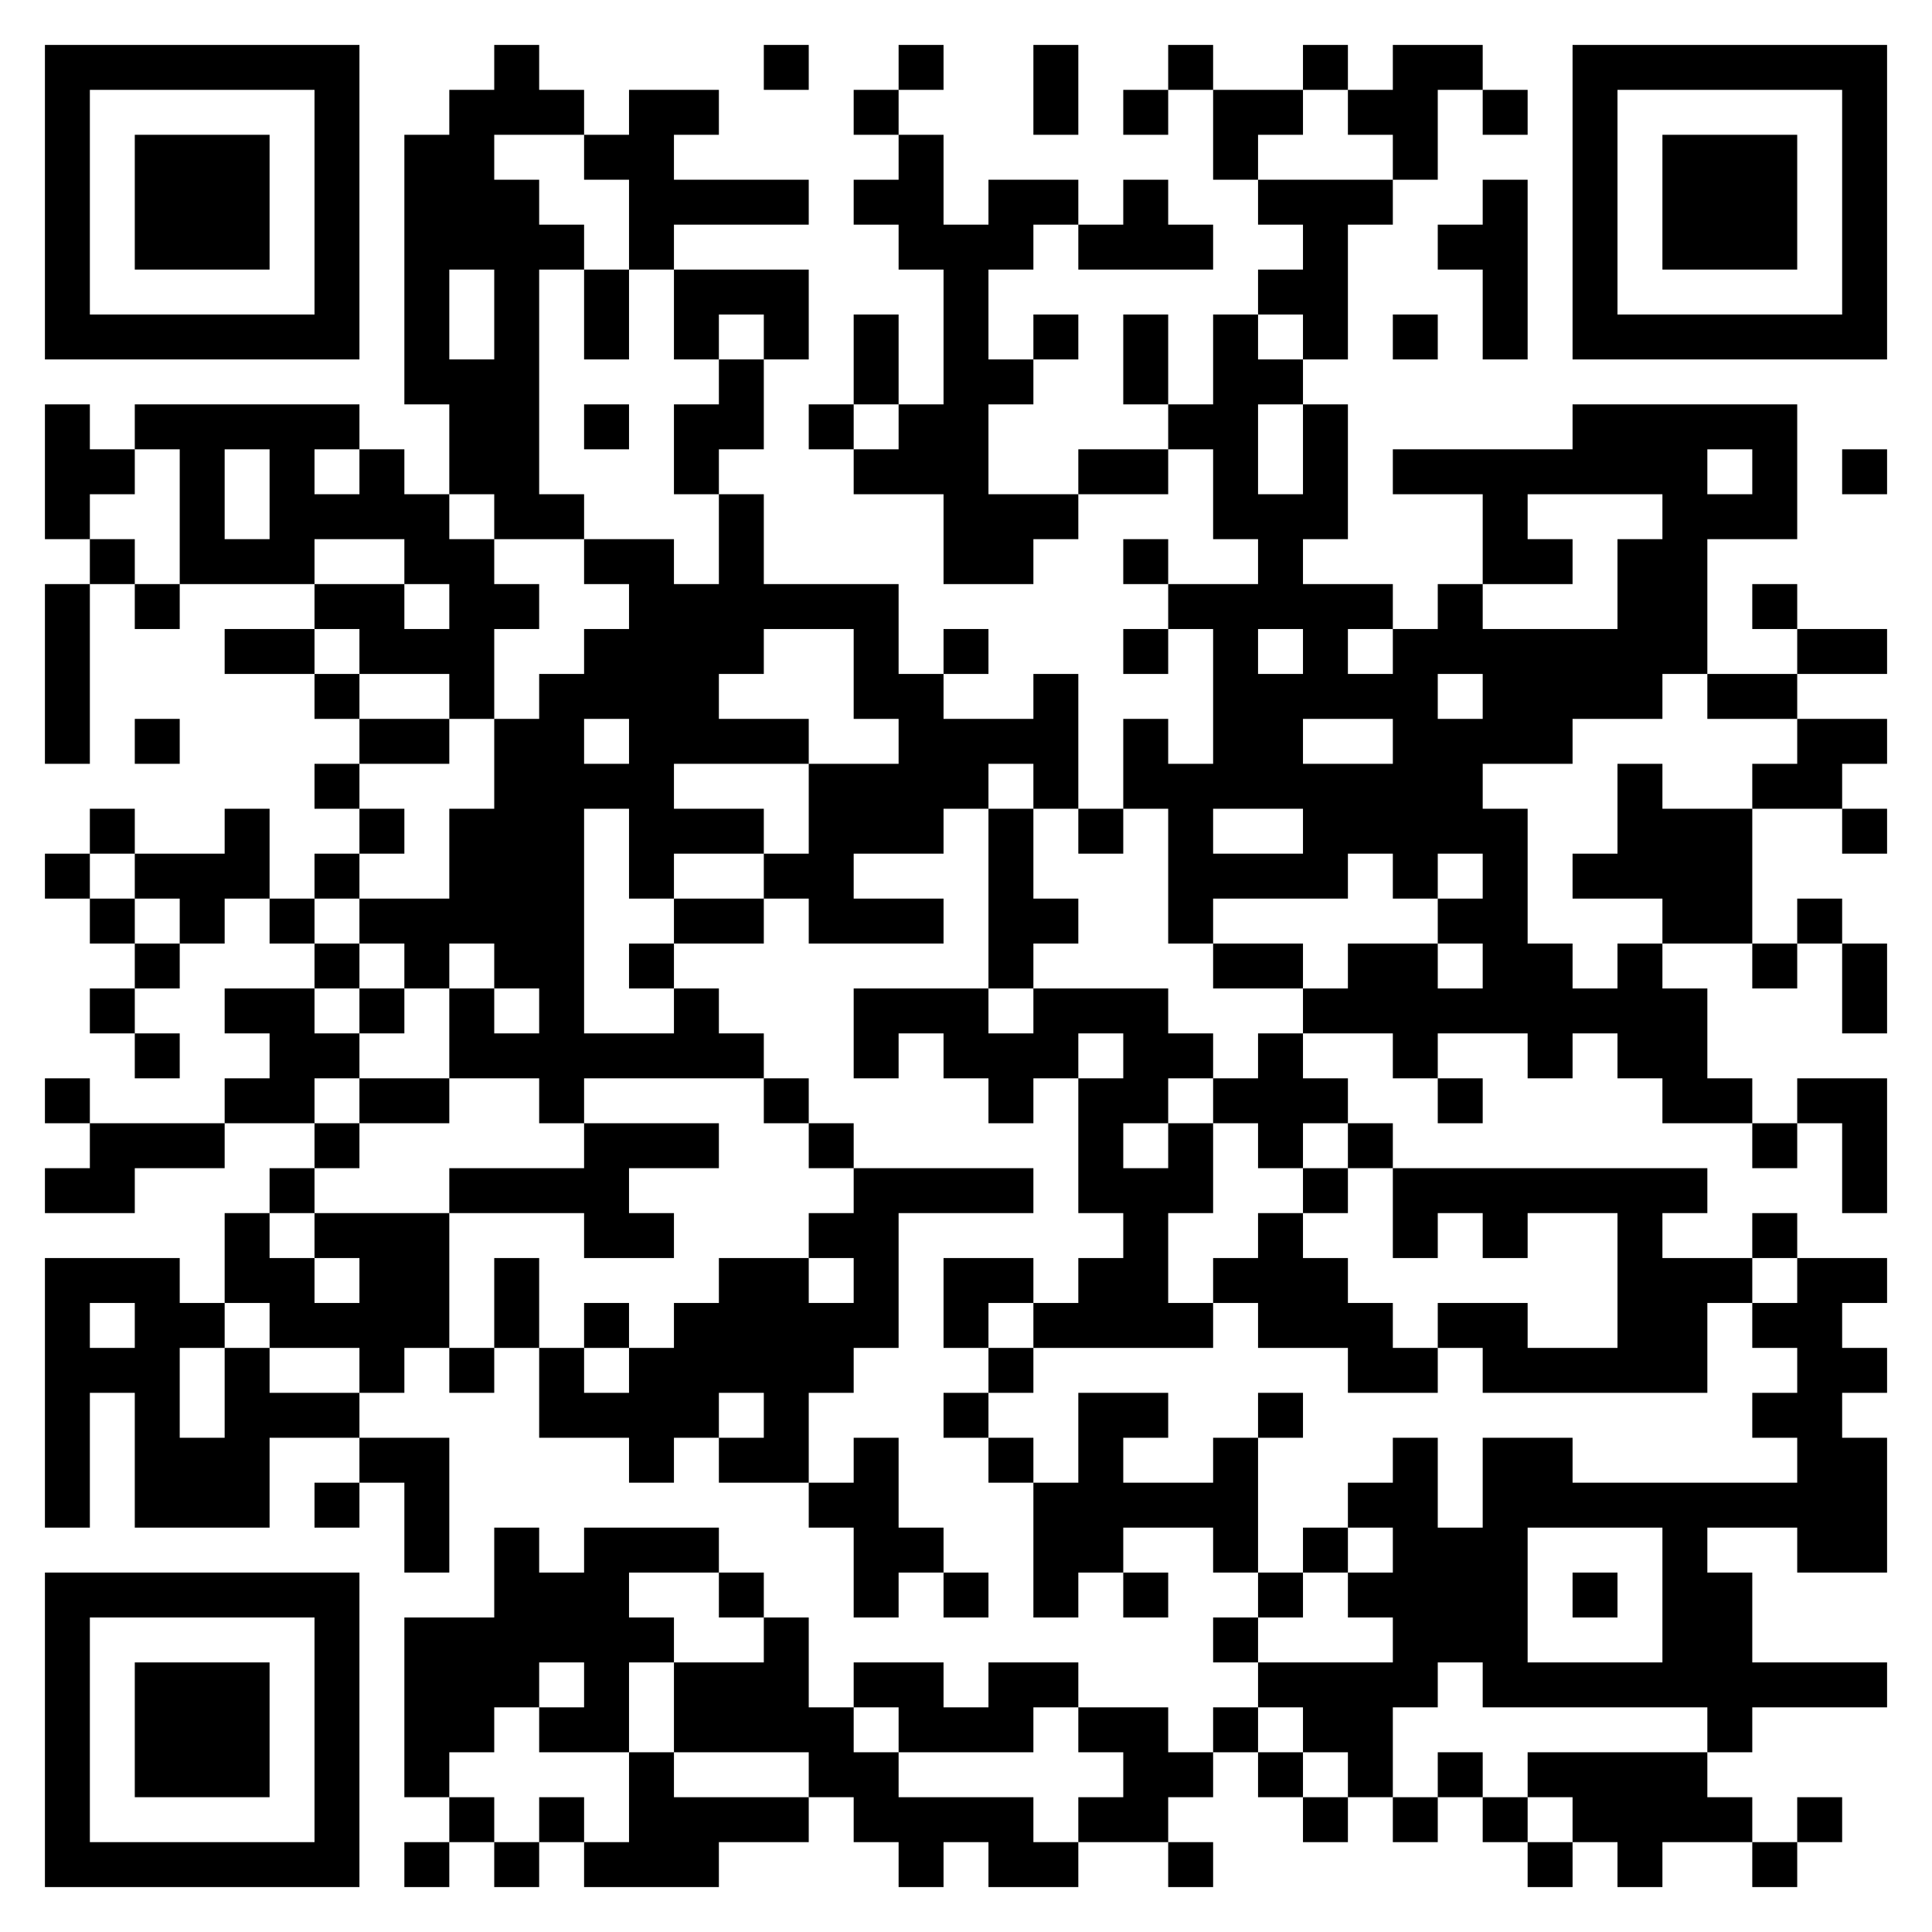
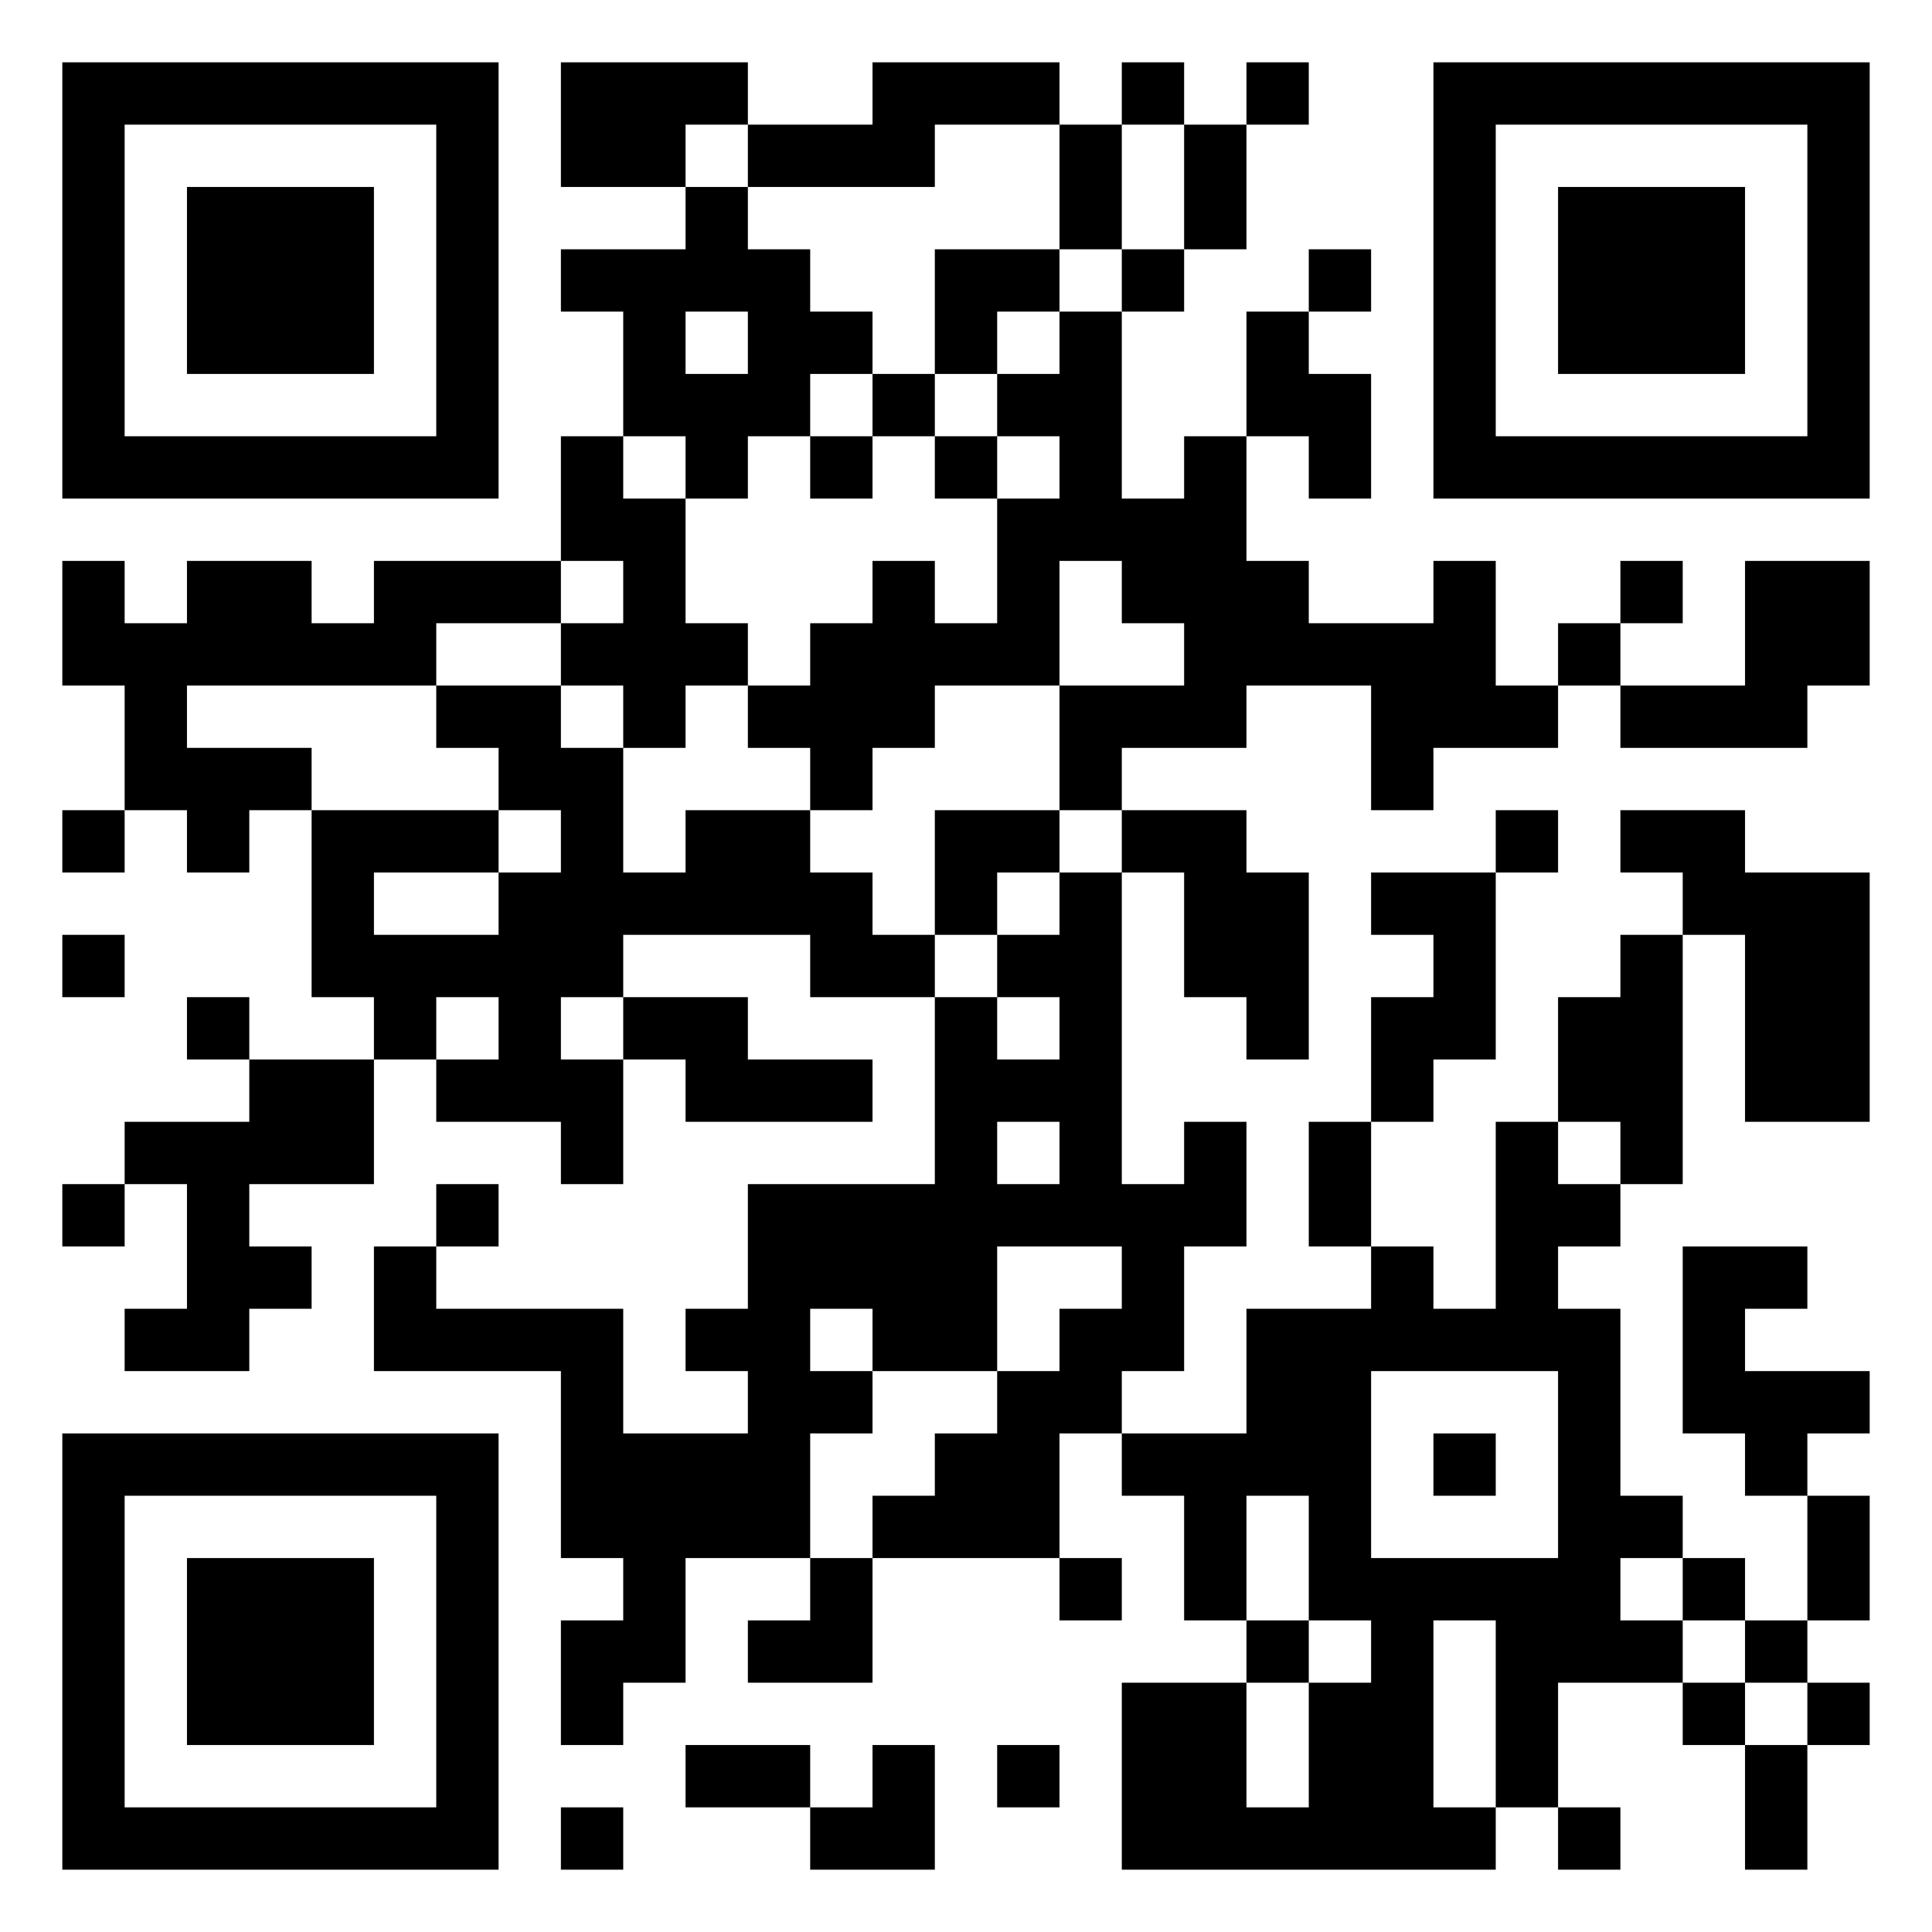
- <svg xmlns="http://www.w3.org/2000/svg" viewBox="0 0 43 43">
-   <path d="M1 1h7v7h-7zM11 1h1v1h1v1h-2v1h1v1h1v1h-1v5h1v1h-2v-1h-1v-2h-1v-6h1v-1h1zM17 1h1v1h-1zM20 1h1v1h-1zM23 1h1v2h-1zM26 1h1v1h-1zM29 1h1v1h-1zM31 1h2v1h-1v2h-1v-1h-1v-1h1zM35 1h7v7h-7zM2 2v5h5v-5zM14 2h2v1h-1v1h3v1h-3v1h-1v-2h-1v-1h1zM19 2h1v1h-1zM25 2h1v1h-1zM27 2h2v1h-1v1h-1zM33 2h1v1h-1zM36 2v5h5v-5zM3 3h3v3h-3zM20 3h1v2h1v-1h2v1h-1v1h-1v2h1v1h-1v2h2v1h-1v1h-2v-2h-2v-1h1v-1h1v-3h-1v-1h-1v-1h1zM37 3h3v3h-3zM25 4h1v1h1v1h-3v-1h1zM28 4h3v1h-1v3h-1v-1h-1v-1h1v-1h-1zM33 4h1v4h-1v-2h-1v-1h1zM10 6v2h1v-2zM13 6h1v2h-1zM15 6h3v2h-1v-1h-1v1h-1zM19 7h1v2h-1zM23 7h1v1h-1zM25 7h1v2h-1zM27 7h1v1h1v1h-1v2h1v-2h1v3h-1v1h2v1h-1v1h1v-1h1v-1h1v1h3v-2h1v-1h-3v1h1v1h-2v-2h-2v-1h4v-1h5v3h-2v3h-1v1h-2v1h-2v1h1v3h1v1h1v-1h1v1h1v2h1v1h-2v-1h-1v-1h-1v1h-1v-1h-2v1h-1v-1h-2v-1h1v-1h2v1h1v-1h-1v-1h1v-1h-1v1h-1v-1h-1v1h-3v1h-1v-3h-1v-2h1v1h1v-3h-1v-1h2v-1h-1v-2h-1v-1h1zM31 7h1v1h-1zM16 8h1v2h-1v1h-1v-2h1zM1 9h1v1h1v1h-1v1h-1zM3 9h5v1h-1v1h1v-1h1v1h1v1h1v1h1v1h-1v2h-1v-1h-2v-1h-1v-1h2v1h1v-1h-1v-1h-2v1h-3v-3h-1zM13 9h1v1h-1zM18 9h1v1h-1zM5 10v2h1v-2zM24 10h2v1h-2zM38 10v1h1v-1zM41 10h1v1h-1zM16 11h1v2h3v2h1v1h2v-1h1v3h-1v-1h-1v1h-1v1h-2v1h2v1h-3v-1h-1v-1h1v-2h2v-1h-1v-2h-2v1h-1v1h2v1h-3v1h2v1h-2v1h-1v-2h-1v5h2v-1h1v1h1v1h-4v1h-1v-1h-2v-2h1v1h1v-1h-1v-1h-1v1h-1v-1h-1v-1h2v-2h1v-2h1v-1h1v-1h1v-1h-1v-1h2v1h1zM2 12h1v1h-1zM25 12h1v1h-1zM1 13h1v4h-1zM3 13h1v1h-1zM39 13h1v1h-1zM5 14h2v1h-2zM21 14h1v1h-1zM25 14h1v1h-1zM28 14v1h1v-1zM40 14h2v1h-2zM7 15h1v1h-1zM32 15v1h1v-1zM38 15h2v1h-2zM3 16h1v1h-1zM8 16h2v1h-2zM13 16v1h1v-1zM29 16v1h2v-1zM40 16h2v1h-1v1h-2v-1h1zM7 17h1v1h-1zM36 17h1v1h2v3h-2v-1h-2v-1h1zM2 18h1v1h-1zM5 18h1v2h-1v1h-1v-1h-1v-1h2zM8 18h1v1h-1zM22 18h1v2h1v1h-1v1h-1zM24 18h1v1h-1zM27 18v1h2v-1zM41 18h1v1h-1zM1 19h1v1h-1zM7 19h1v1h-1zM2 20h1v1h-1zM6 20h1v1h-1zM15 20h2v1h-2zM40 20h1v1h-1zM3 21h1v1h-1zM7 21h1v1h-1zM14 21h1v1h-1zM27 21h2v1h-2zM39 21h1v1h-1zM41 21h1v2h-1zM2 22h1v1h-1zM5 22h2v1h1v1h-1v1h-2v-1h1v-1h-1zM8 22h1v1h-1zM19 22h3v1h1v-1h3v1h1v1h-1v1h-1v1h1v-1h1v2h-1v2h1v1h-4v-1h1v-1h1v-1h-1v-3h1v-1h-1v1h-1v1h-1v-1h-1v-1h-1v1h-1zM3 23h1v1h-1zM28 23h1v1h1v1h-1v1h-1v-1h-1v-1h1zM1 24h1v1h-1zM8 24h2v1h-2zM17 24h1v1h-1zM32 24h1v1h-1zM40 24h2v3h-1v-2h-1zM2 25h3v1h-2v1h-2v-1h1zM7 25h1v1h-1zM13 25h3v1h-2v1h1v1h-2v-1h-3v-1h3zM18 25h1v1h-1zM30 25h1v1h-1zM39 25h1v1h-1zM6 26h1v1h-1zM19 26h4v1h-3v3h-1v1h-1v2h-2v-1h1v-1h-1v1h-1v1h-1v-1h-2v-2h1v1h1v-1h1v-1h1v-1h2v1h1v-1h-1v-1h1zM29 26h1v1h-1zM31 26h7v1h-1v1h2v1h-1v2h-5v-1h-1v-1h2v1h2v-3h-2v1h-1v-1h-1v1h-1zM5 27h1v1h1v1h1v-1h-1v-1h3v3h-1v1h-1v-1h-2v-1h-1zM28 27h1v1h1v1h1v1h1v1h-2v-1h-2v-1h-1v-1h1zM39 27h1v1h-1zM1 28h3v1h1v1h-1v2h1v-2h1v1h2v1h-2v2h-3v-3h-1v3h-1zM11 28h1v2h-1zM21 28h2v1h-1v1h-1zM40 28h2v1h-1v1h1v1h-1v1h1v3h-2v-1h-2v1h1v2h3v1h-3v1h-1v-1h-5v-1h-1v1h-1v2h-1v-1h-1v-1h-1v-1h3v-1h-1v-1h1v-1h-1v-1h1v-1h1v2h1v-2h2v1h5v-1h-1v-1h1v-1h-1v-1h1zM2 29v1h1v-1zM13 29h1v1h-1zM10 30h1v1h-1zM22 30h1v1h-1zM21 31h1v1h-1zM24 31h2v1h-1v1h2v-1h1v3h-1v-1h-2v1h-1v1h-1v-3h1zM28 31h1v1h-1zM8 32h2v3h-1v-2h-1zM19 32h1v2h1v1h-1v1h-1v-2h-1v-1h1zM22 32h1v1h-1zM7 33h1v1h-1zM11 34h1v1h1v-1h3v1h-2v1h1v1h-1v2h-2v-1h1v-1h-1v1h-1v1h-1v1h-1v-4h2zM29 34h1v1h-1zM34 34v3h3v-3zM1 35h7v7h-7zM16 35h1v1h-1zM21 35h1v1h-1zM25 35h1v1h-1zM28 35h1v1h-1zM35 35h1v1h-1zM2 36v5h5v-5zM17 36h1v2h1v1h1v1h3v1h1v1h-2v-1h-1v1h-1v-1h-1v-1h-1v-1h-3v-2h2zM27 36h1v1h-1zM3 37h3v3h-3zM19 37h2v1h1v-1h2v1h-1v1h-3v-1h-1zM24 38h2v1h1v1h-1v1h-2v-1h1v-1h-1zM27 38h1v1h-1zM14 39h1v1h3v1h-2v1h-3v-1h1zM28 39h1v1h-1zM32 39h1v1h-1zM34 39h4v1h1v1h-2v1h-1v-1h-1v-1h-1zM10 40h1v1h-1zM12 40h1v1h-1zM29 40h1v1h-1zM31 40h1v1h-1zM33 40h1v1h-1zM40 40h1v1h-1zM9 41h1v1h-1zM11 41h1v1h-1zM26 41h1v1h-1zM34 41h1v1h-1zM39 41h1v1h-1z" />
+ <svg xmlns="http://www.w3.org/2000/svg" viewBox="0 0 31 31">
+   <path d="M1 1h7v7h-7zM9 1h3v1h-1v1h-2zM14 1h3v1h-2v1h-3v-1h2zM18 1h1v1h-1zM20 1h1v1h-1zM23 1h7v7h-7zM2 2v5h5v-5zM17 2h1v2h-1zM19 2h1v2h-1zM24 2v5h5v-5zM3 3h3v3h-3zM11 3h1v1h1v1h1v1h-1v1h-1v1h-1v-1h-1v-2h-1v-1h2zM25 3h3v3h-3zM15 4h2v1h-1v1h-1zM18 4h1v1h-1zM21 4h1v1h-1zM11 5v1h1v-1zM17 5h1v3h1v-1h1v2h1v1h2v-1h1v2h1v1h-2v1h-1v-2h-2v1h-2v1h-1v-2h2v-1h-1v-1h-1v2h-2v1h-1v1h-1v-1h-1v-1h1v-1h1v-1h1v1h1v-2h1v-1h-1v-1h1zM20 5h1v1h1v2h-1v-1h-1zM14 6h1v1h-1zM9 7h1v1h1v2h1v1h-1v1h-1v-1h-1v-1h1v-1h-1zM13 7h1v1h-1zM15 7h1v1h-1zM1 9h1v1h1v-1h2v1h1v-1h3v1h-2v1h-4v1h2v1h-1v1h-1v-1h-1v-2h-1zM26 9h1v1h-1zM28 9h2v2h-1v1h-3v-1h2zM25 10h1v1h-1zM7 11h2v1h1v2h1v-1h2v1h1v1h1v1h-2v-1h-3v1h-1v1h1v2h-1v-1h-2v-1h1v-1h-1v1h-1v-1h-1v-3h3v1h-2v1h2v-1h1v-1h-1v-1h-1zM1 13h1v1h-1zM15 13h2v1h-1v1h-1zM18 13h2v1h1v3h-1v-1h-1v-2h-1zM24 13h1v1h-1zM26 13h2v1h2v4h-2v-3h-1v-1h-1zM17 14h1v5h1v-1h1v2h-1v2h-1v1h-1v2h-3v-1h1v-1h1v-1h1v-1h1v-1h-2v2h-2v-1h-1v1h1v1h-1v2h-2v2h-1v1h-1v-2h1v-1h-1v-3h-3v-2h1v1h3v2h2v-1h-1v-1h1v-2h3v-3h1v1h1v-1h-1v-1h1zM22 14h2v3h-1v1h-1v-2h1v-1h-1zM1 15h1v1h-1zM26 15h1v4h-1v-1h-1v-2h1zM3 16h1v1h-1zM10 16h2v1h2v1h-3v-1h-1zM4 17h2v2h-2v1h1v1h-1v1h-2v-1h1v-2h-1v-1h2zM16 18v1h1v-1zM21 18h1v2h-1zM24 18h1v1h1v1h-1v1h1v3h1v1h-1v1h1v1h-2v2h-1v-3h-1v3h1v1h-6v-3h2v2h1v-2h1v-1h-1v-2h-1v2h-1v-2h-1v-1h2v-2h2v-1h1v1h1zM1 19h1v1h-1zM7 19h1v1h-1zM27 20h2v1h-1v1h2v1h-1v1h-1v-1h-1zM22 22v3h3v-3zM1 23h7v7h-7zM23 23h1v1h-1zM2 24v5h5v-5zM29 24h1v2h-1zM3 25h3v3h-3zM13 25h1v2h-2v-1h1zM17 25h1v1h-1zM27 25h1v1h-1zM20 26h1v1h-1zM28 26h1v1h-1zM27 27h1v1h-1zM29 27h1v1h-1zM11 28h2v1h-2zM14 28h1v2h-2v-1h1zM16 28h1v1h-1zM28 28h1v2h-1zM9 29h1v1h-1zM25 29h1v1h-1z" />
</svg>
